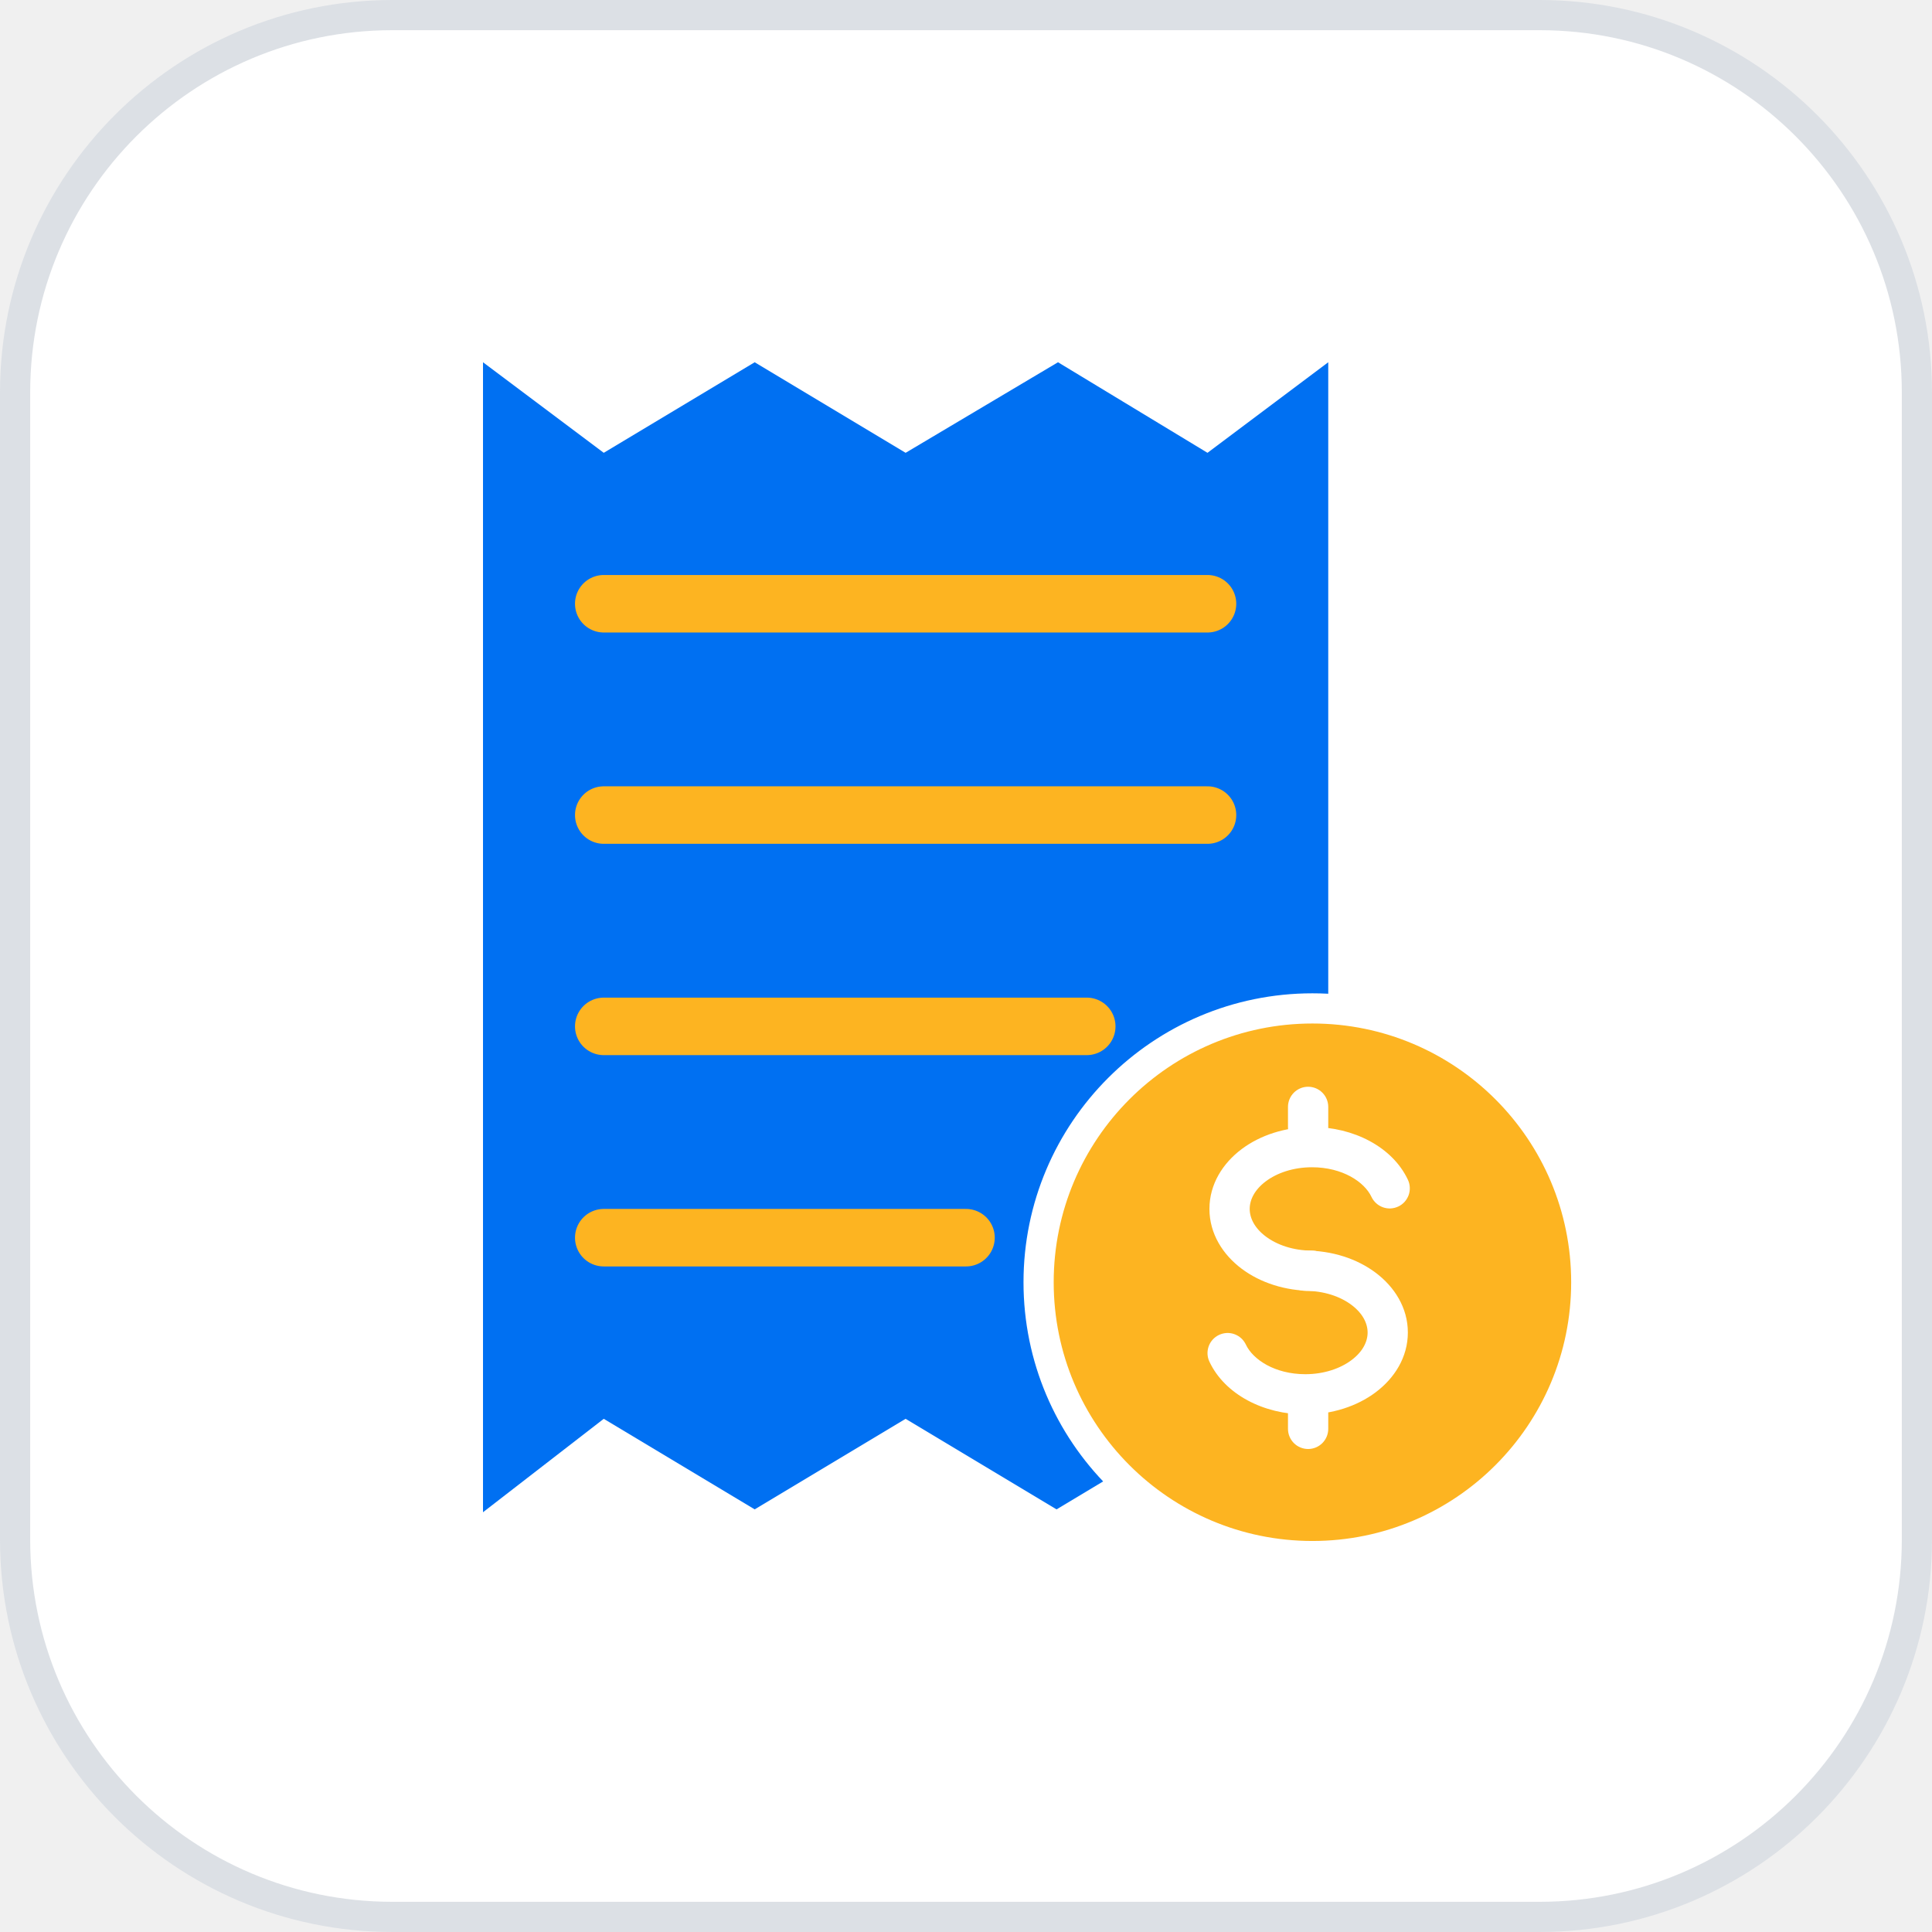
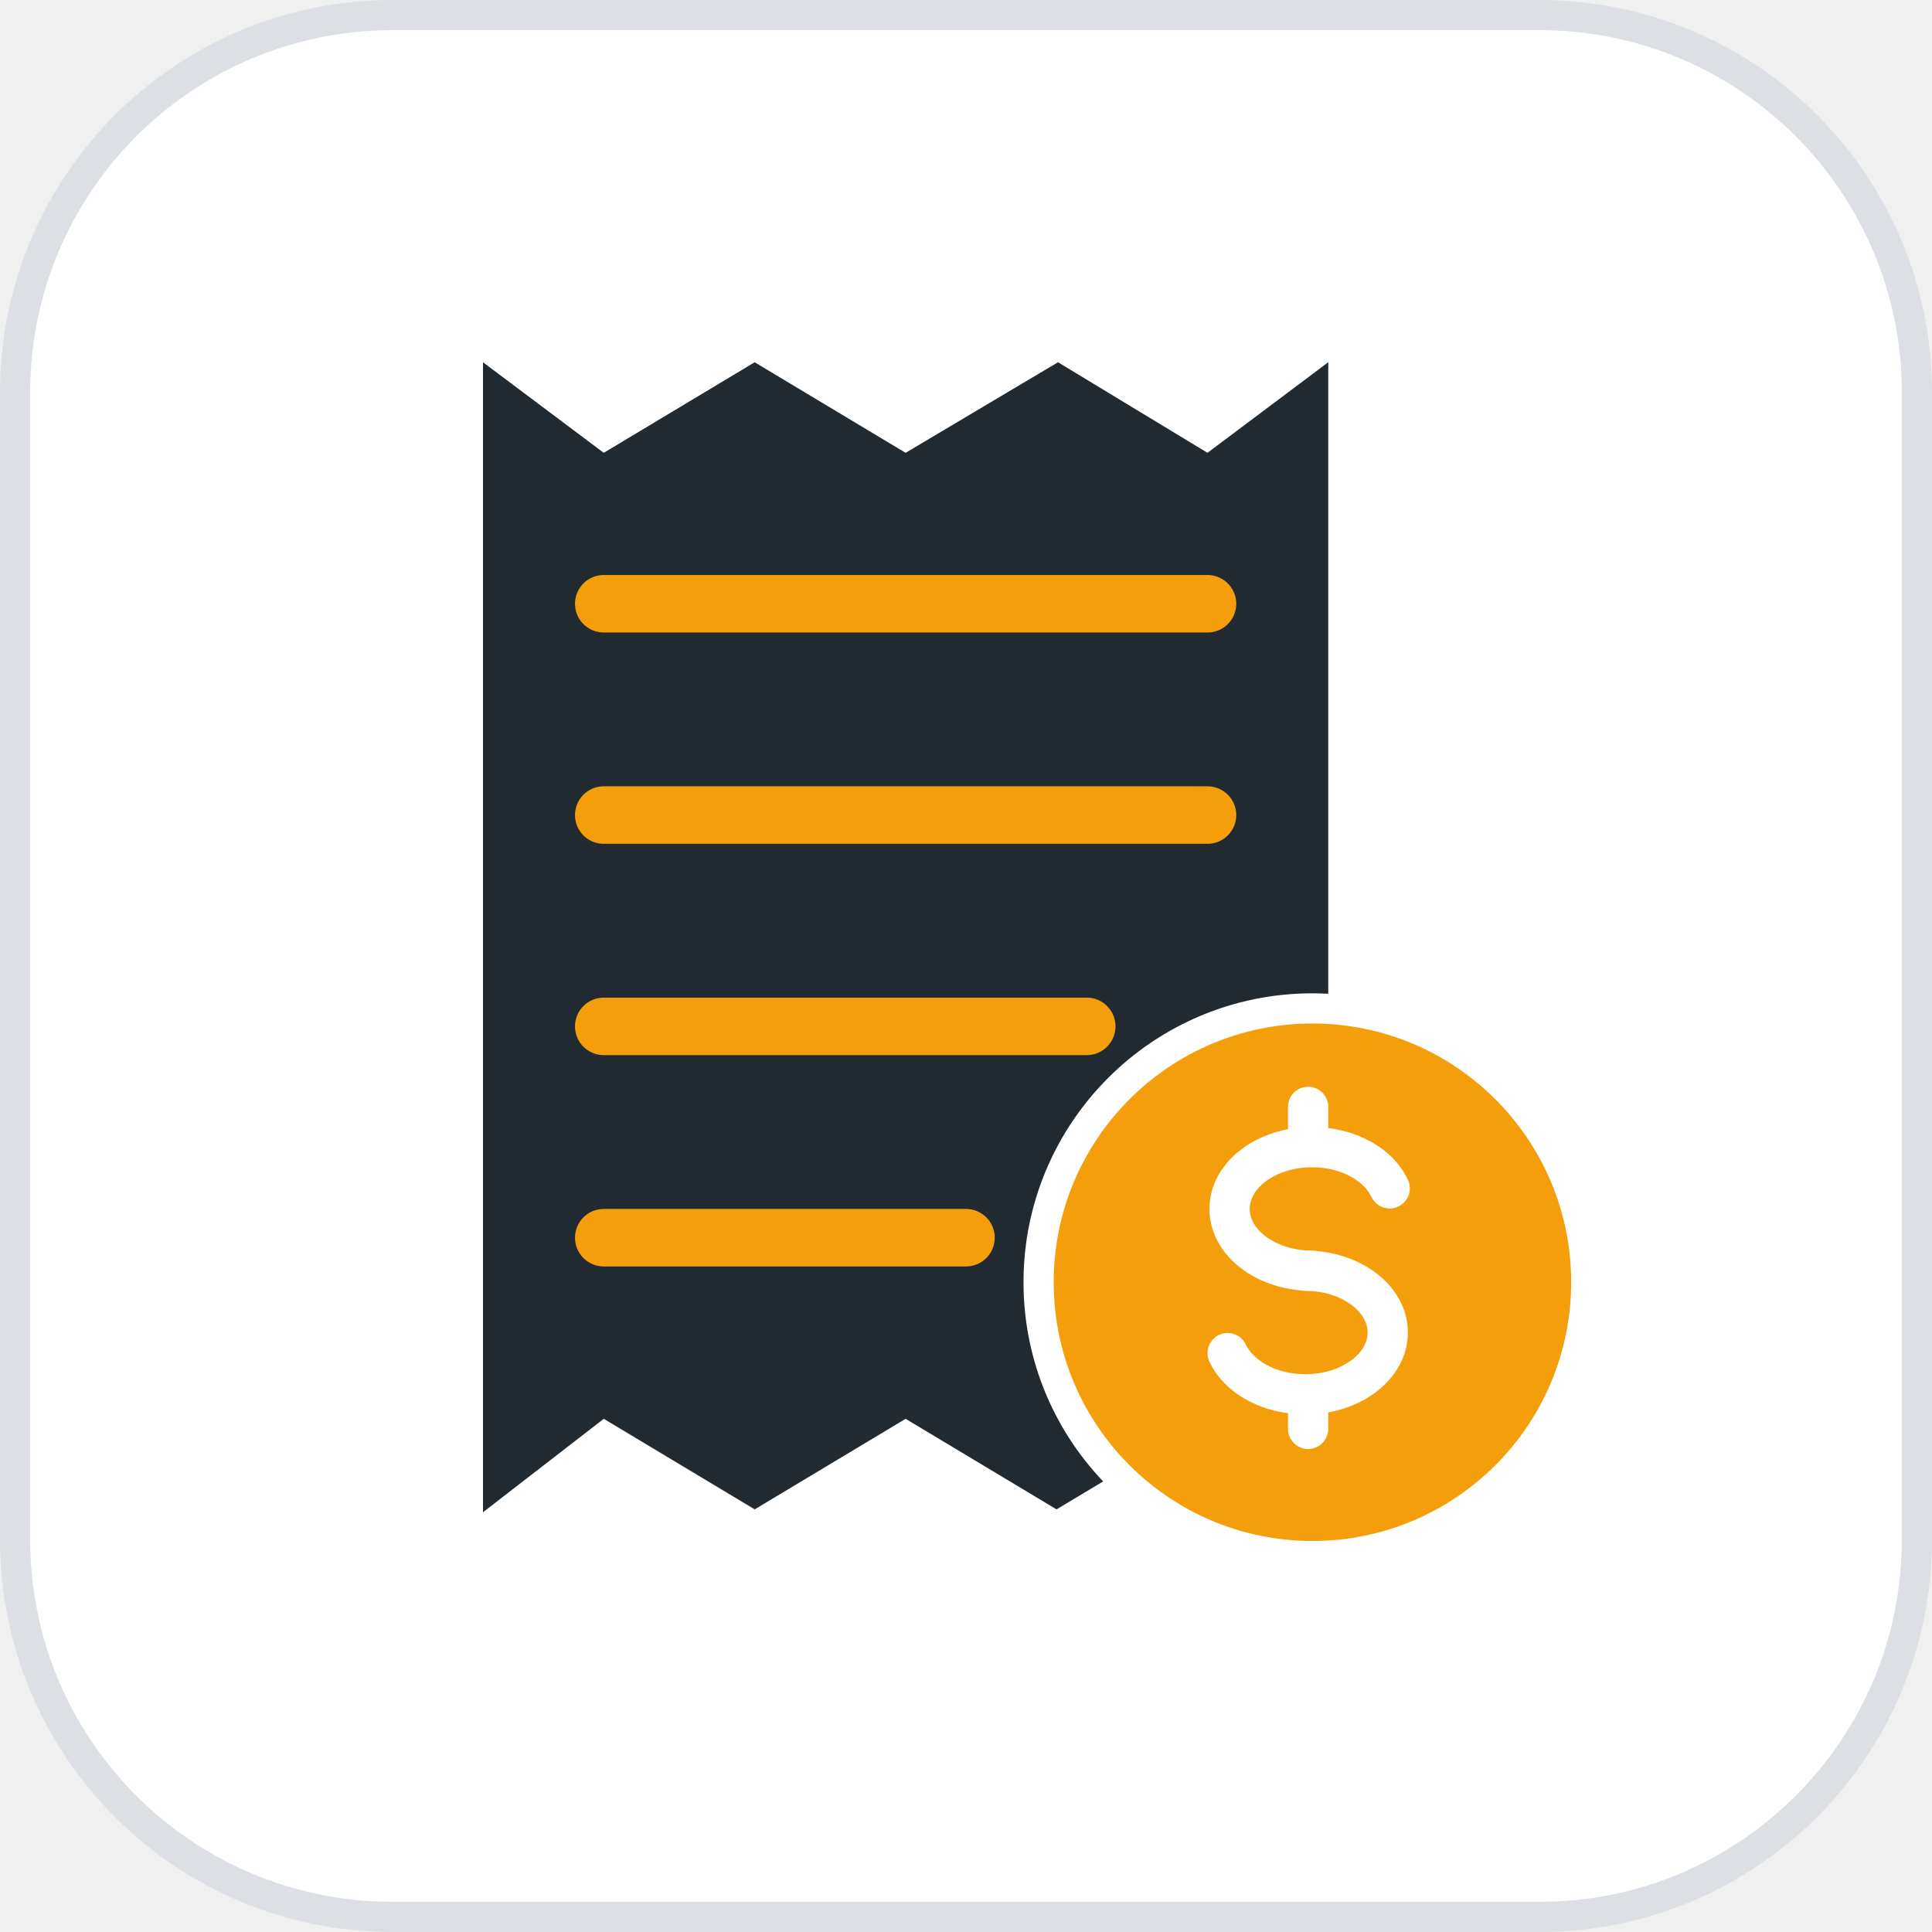
<svg xmlns="http://www.w3.org/2000/svg" width="64" height="64" viewBox="0 0 64 64" fill="none">
  <rect x="0.5" y="0.5" width="63" height="63" rx="12.5" fill="white" />
  <rect x="0.5" y="0.5" width="63" height="63" rx="12.5" stroke="#DCE0E5" />
-   <path d="M35 50L40 47L44 50V33.38V12L40 15L35.048 12L30 15L25 12L20 15L16 12V50.095L20 47L25 50L30 47L35 50Z" fill="#0070F2" />
-   <path d="M20 20H40" stroke="#FDB421" stroke-width="1.905" stroke-linecap="round" />
-   <path d="M20 27H40" stroke="#FDB421" stroke-width="1.905" stroke-linecap="round" />
-   <path d="M20 34H36" stroke="#FDB421" stroke-width="1.905" stroke-linecap="round" />
-   <path d="M20 41H32" stroke="#FDB421" stroke-width="1.905" stroke-linecap="round" />
-   <circle cx="43.476" cy="42.476" r="9.071" fill="#FDB421" stroke="white" />
+   <path d="M35 50L40 47L44 50V33.38V12L40 15L35.048 12L30 15L25 12L20 15L16 12V50.095L20 47L25 50L30 47L35 50Z" fill="#212A31" />
+   <path d="M20 20H40" stroke="#F59E0B" stroke-width="1.905" stroke-linecap="round" />
+   <path d="M20 27H40" stroke="#F59E0B" stroke-width="1.905" stroke-linecap="round" />
+   <path d="M20 34H36" stroke="#F59E0B" stroke-width="1.905" stroke-linecap="round" />
+   <path d="M20 41H32" stroke="#F59E0B" stroke-width="1.905" stroke-linecap="round" />
+   <circle cx="43.476" cy="42.476" r="9.071" fill="#F59E0B" stroke="white" />
  <path fill-rule="evenodd" clip-rule="evenodd" d="M41.931 39.133C41.564 39.409 41.398 39.739 41.398 40.047C41.398 40.355 41.564 40.685 41.931 40.961C42.299 41.237 42.838 41.428 43.461 41.428C43.638 41.428 43.807 41.498 43.932 41.623C44.057 41.748 44.128 41.918 44.128 42.095C44.128 42.272 44.057 42.441 43.932 42.566C43.807 42.691 43.638 42.761 43.461 42.761C42.577 42.761 41.751 42.493 41.131 42.028C40.511 41.563 40.064 40.869 40.064 40.047C40.064 39.225 40.511 38.531 41.131 38.066C41.751 37.601 42.578 37.333 43.461 37.333C44.83 37.333 46.124 37.989 46.638 39.08C46.676 39.159 46.697 39.245 46.701 39.333C46.706 39.42 46.692 39.508 46.663 39.59C46.633 39.672 46.587 39.748 46.529 39.813C46.47 39.878 46.399 39.93 46.319 39.968C46.24 40.005 46.154 40.026 46.067 40.031C45.979 40.035 45.892 40.022 45.809 39.992C45.727 39.962 45.651 39.917 45.587 39.858C45.522 39.799 45.469 39.728 45.432 39.649C45.198 39.151 44.47 38.667 43.462 38.667C42.838 38.667 42.299 38.857 41.931 39.133Z" fill="white" />
  <path fill-rule="evenodd" clip-rule="evenodd" d="M44.771 45.055C45.138 44.78 45.304 44.45 45.304 44.142C45.304 43.834 45.138 43.503 44.77 43.227C44.403 42.951 43.864 42.761 43.241 42.761C43.064 42.761 42.895 42.69 42.77 42.565C42.645 42.44 42.574 42.271 42.574 42.094C42.574 41.917 42.645 41.748 42.77 41.623C42.895 41.498 43.064 41.427 43.241 41.427C44.125 41.427 44.951 41.695 45.571 42.161C46.191 42.626 46.637 43.319 46.637 44.141C46.637 44.963 46.191 45.657 45.57 46.122C44.95 46.587 44.125 46.855 43.241 46.855C41.872 46.855 40.578 46.2 40.064 45.108C39.988 44.948 39.98 44.765 40.039 44.598C40.099 44.432 40.222 44.296 40.382 44.221C40.542 44.145 40.726 44.136 40.892 44.196C41.058 44.256 41.194 44.379 41.27 44.539C41.504 45.038 42.232 45.522 43.241 45.522C43.864 45.522 44.403 45.331 44.771 45.055ZM43.333 36C43.51 36 43.679 36.07 43.804 36.195C43.929 36.32 44 36.49 44 36.667V37.333C44 37.51 43.929 37.68 43.804 37.805C43.679 37.93 43.51 38 43.333 38C43.156 38 42.987 37.93 42.862 37.805C42.737 37.68 42.666 37.51 42.666 37.333V36.667C42.666 36.49 42.737 36.32 42.862 36.195C42.987 36.07 43.156 36 43.333 36Z" fill="white" />
  <path fill-rule="evenodd" clip-rule="evenodd" d="M43.333 46C43.51 46 43.679 46.07 43.804 46.195C43.929 46.32 44 46.49 44 46.667V47.333C44 47.51 43.929 47.68 43.804 47.805C43.679 47.93 43.51 48 43.333 48C43.156 48 42.987 47.93 42.862 47.805C42.737 47.68 42.666 47.51 42.666 47.333V46.667C42.666 46.49 42.737 46.32 42.862 46.195C42.987 46.07 43.156 46 43.333 46Z" fill="white" />
</svg>
